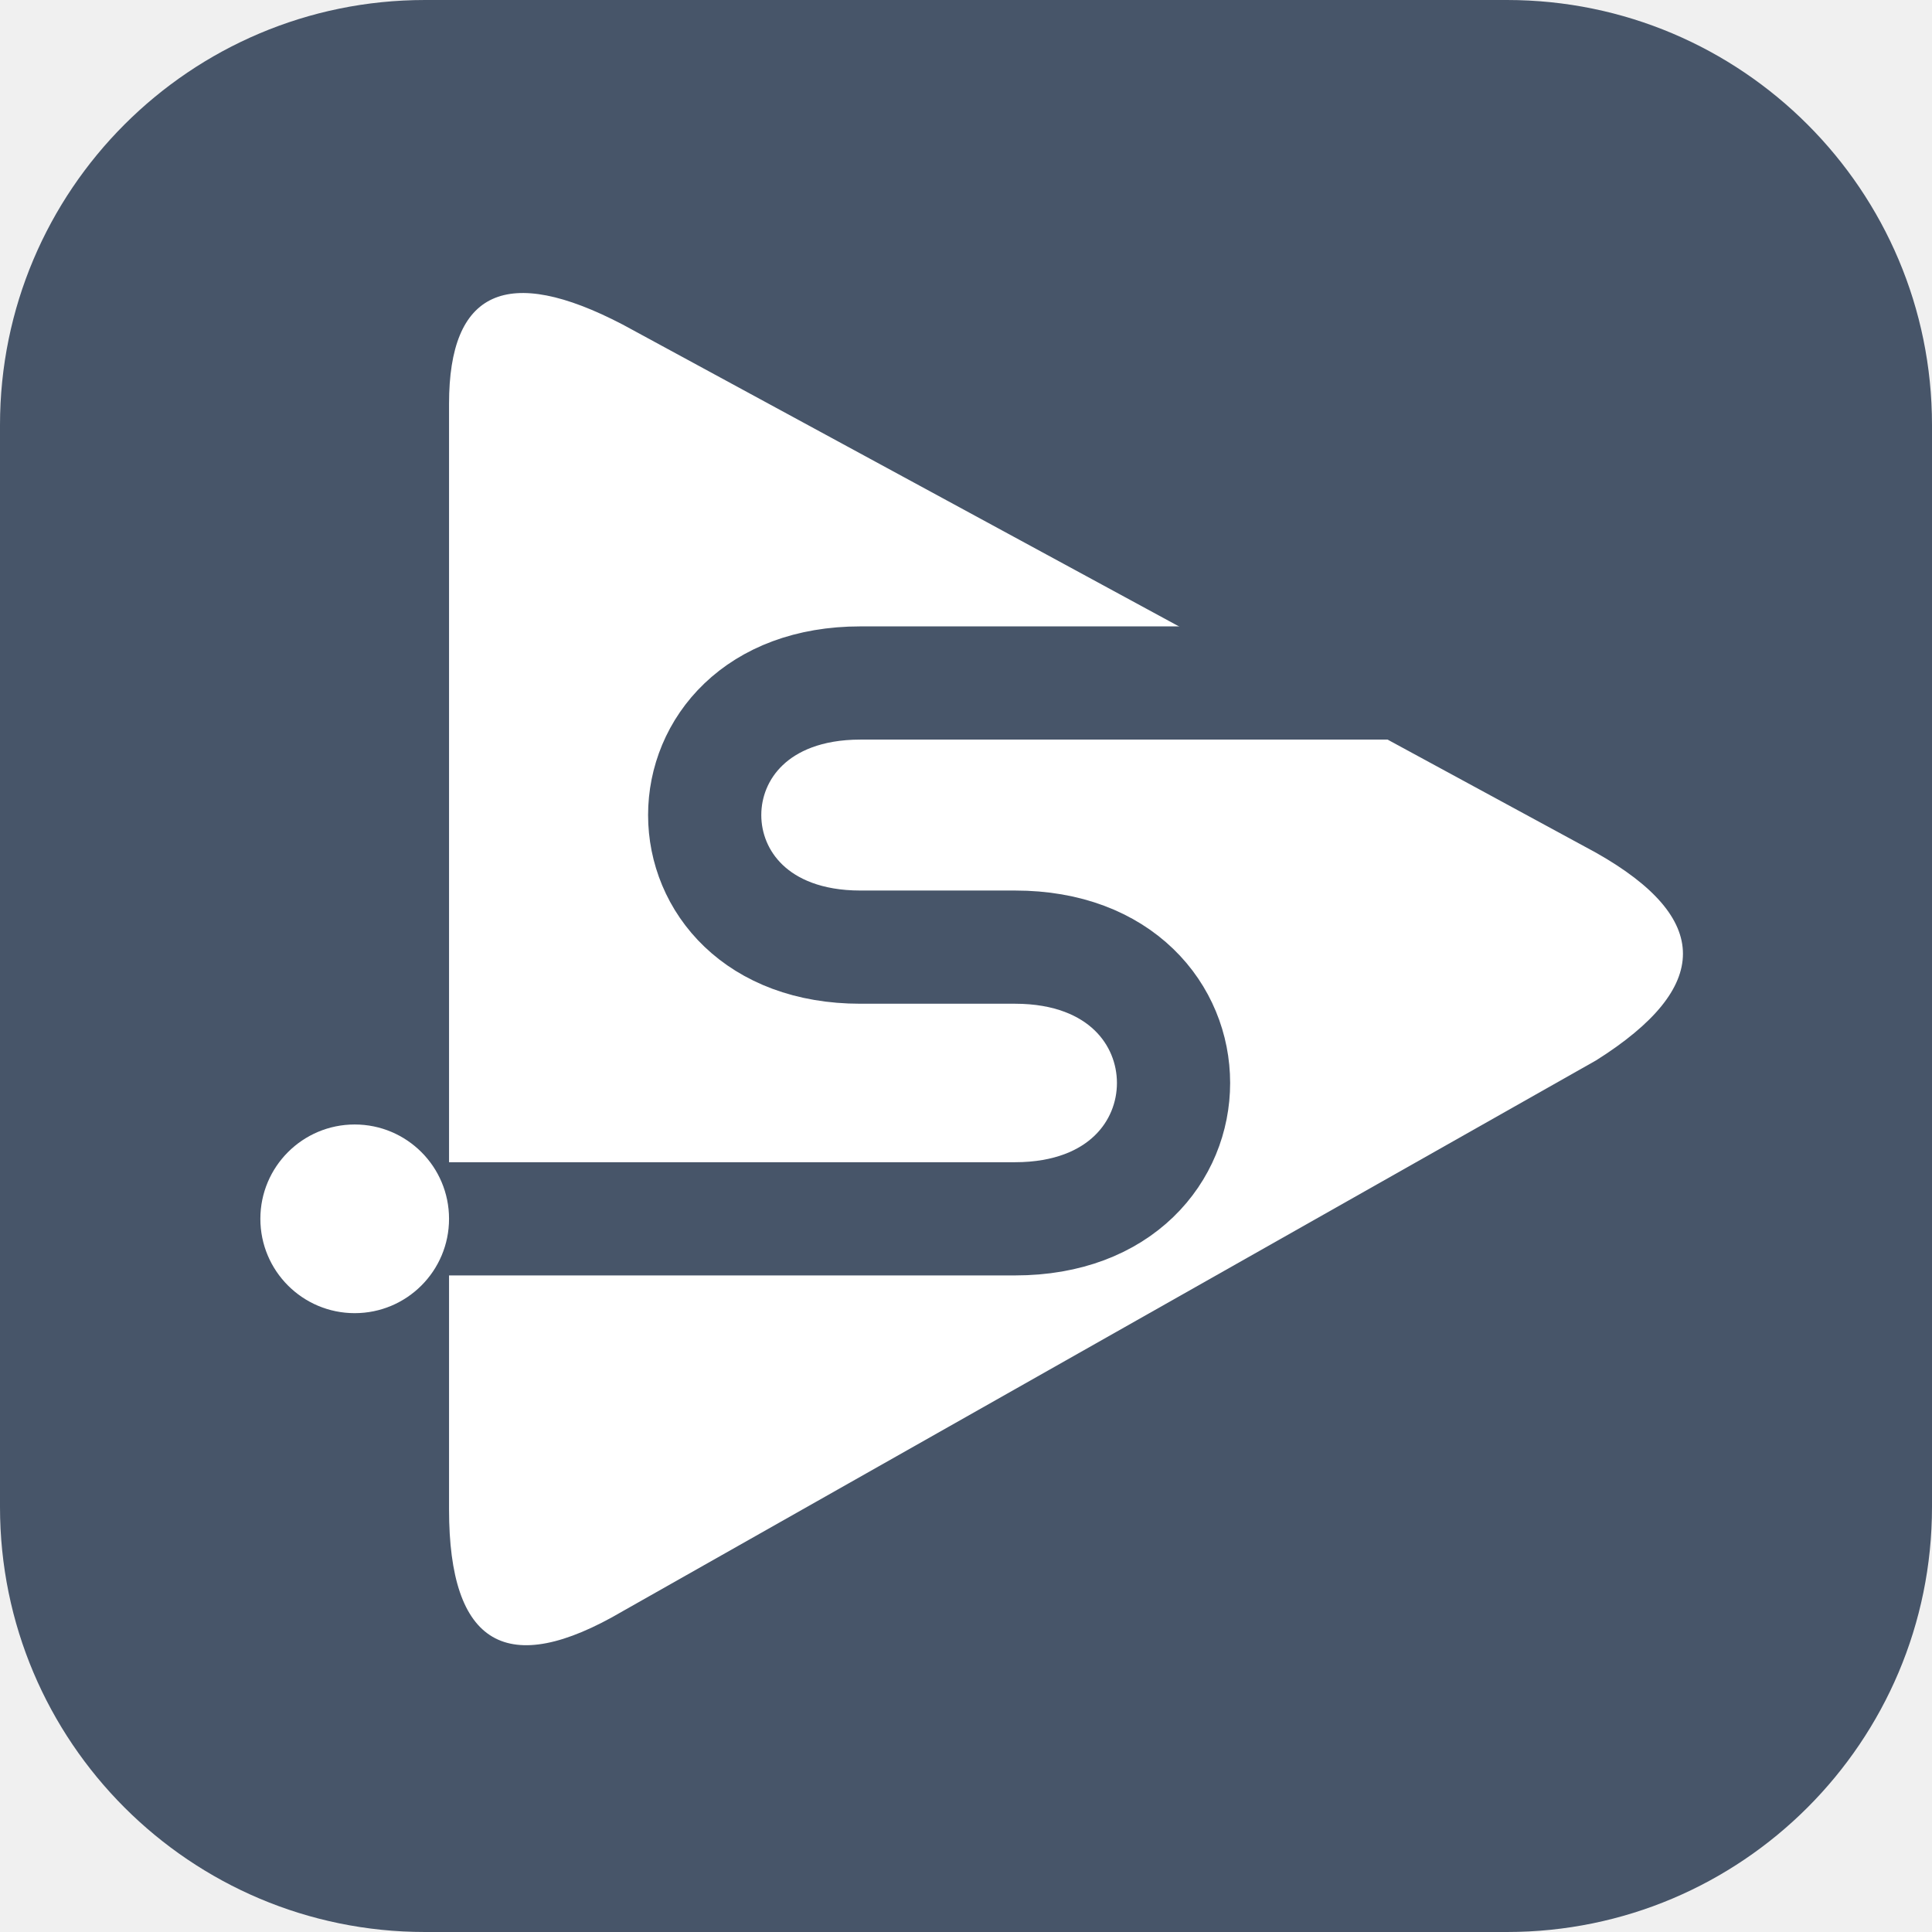
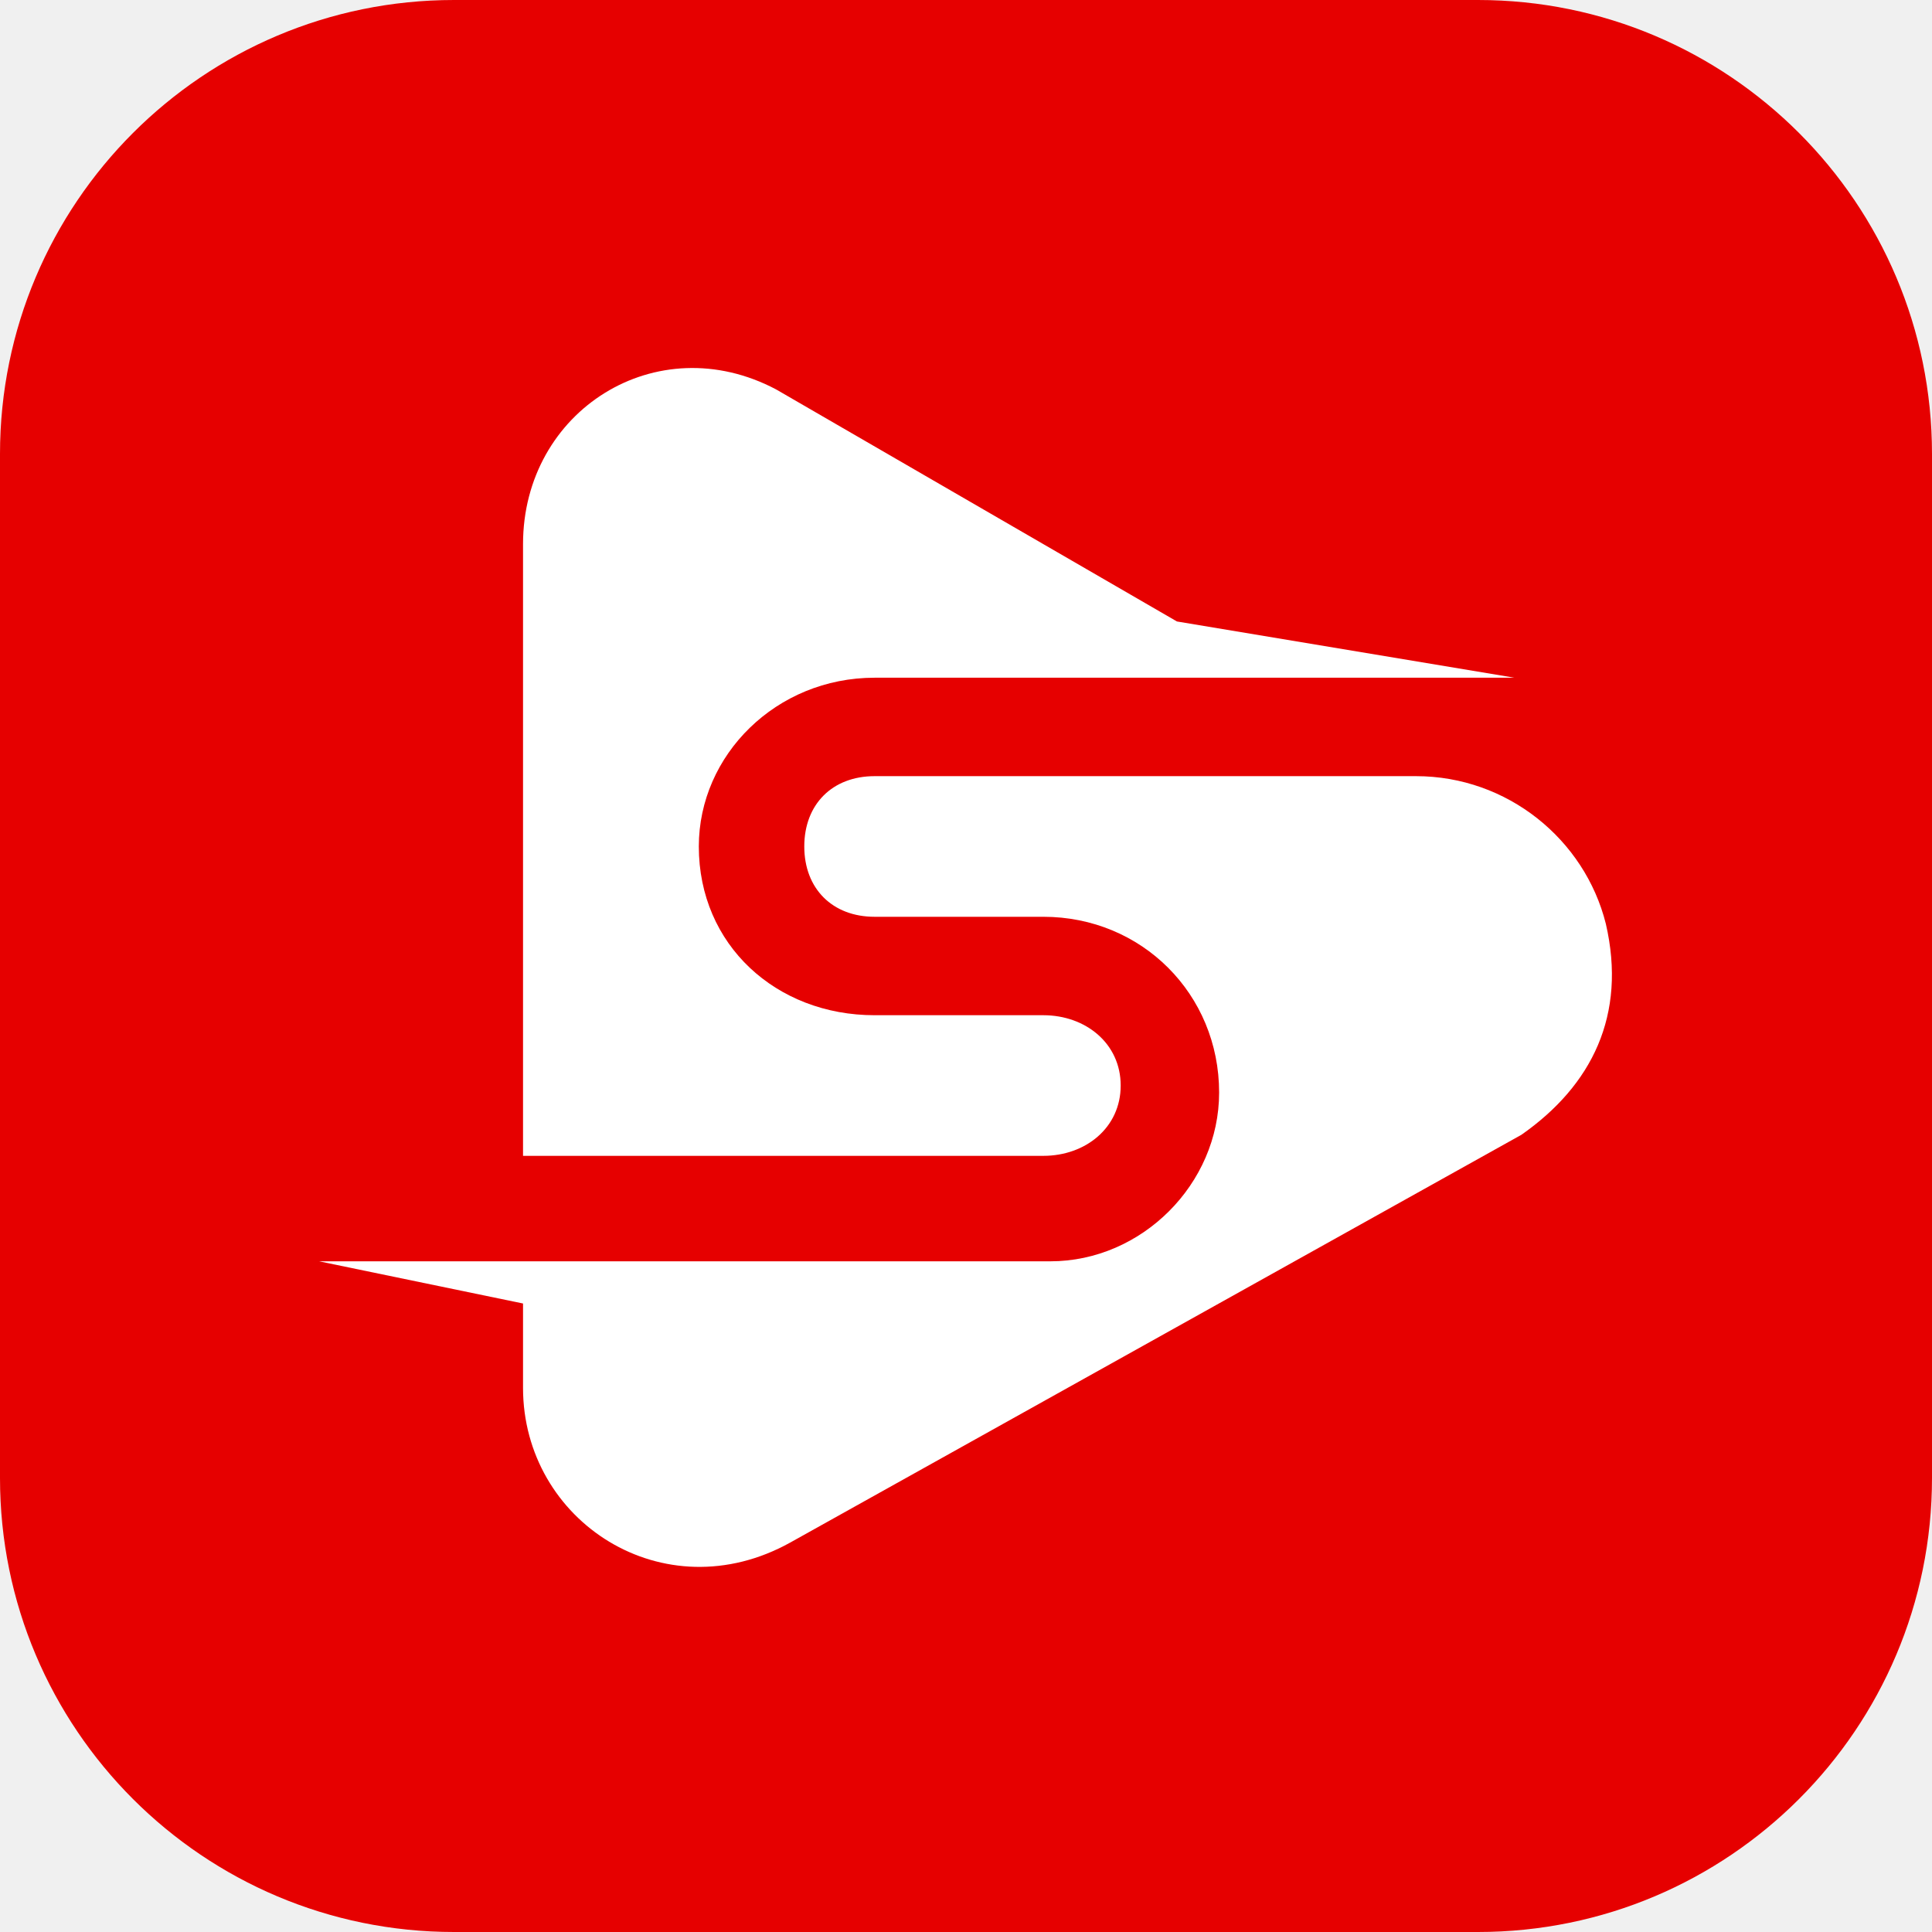
- <svg xmlns="http://www.w3.org/2000/svg" viewBox="0 0 32 32">
+ <svg xmlns="http://www.w3.org/2000/svg" width="32" height="32" viewBox="0 0 32 32" role="img" aria-labelledby="title desc">
  <defs>
-     <linearGradient id="sv-plate" x1="0" y1="0" x2="0" y2="1">
-       <stop stop-color="#475569" />
-       <stop offset="1" stop-color="#475569" />
+     <linearGradient id="sv-plate">
+       <stop stop-color="#E60000" />
+       <stop offset="1" stop-color="#E60000" />
    </linearGradient>
-     <mask id="sv-cut" maskUnits="userSpaceOnUse" x="0" y="0" width="512" height="512">
-       <rect width="512" height="512" fill="white" />
-       <path d="M370 181H228C173 181 173 251 228 251H269C325 251 325 323 269 323H93" fill="none" stroke="black" stroke-width="30" stroke-linecap="round" />
-     </mask>
  </defs>
-   <rect width="32" height="32" rx="7.04" fill="url(#sv-plate)" />
-   <g fill="#FFFFFF" transform="scale(0.0625)">
-     <path d="M119 107Q119 62 165 86L423 226Q469 252 423 281L165 427Q119 454 119 400Z" mask="url(#sv-cut)" />
-     <circle cx="94" cy="323" r="25" />
+   <rect x="0" y="0" width="32" height="32" rx="7.52" fill="url(#sv-plate)" />
+   <g fill="#FFFFFF" transform="translate(5.285714 5.984472) scale(0.1164596)">
+     <path d="M29 113V26C29 7 48 -5 65 4L122 37 170 45H79C65 45 54 56 54 69C54 83 65 93 79 93H103C109 93 114 97 114 103C114 109 109 113 103 113Z" />
+     <path d="M0 128H104C117 128 128 117 128 104C128 90 117 79 103 79H79C73 79 69 75 69 69C69 63 73 59 79 59H156C169 59 180 68 183 80C186 93 181 103 171 110L67 168C49 178 29 165 29 146V134Z" />
  </g>
</svg>
